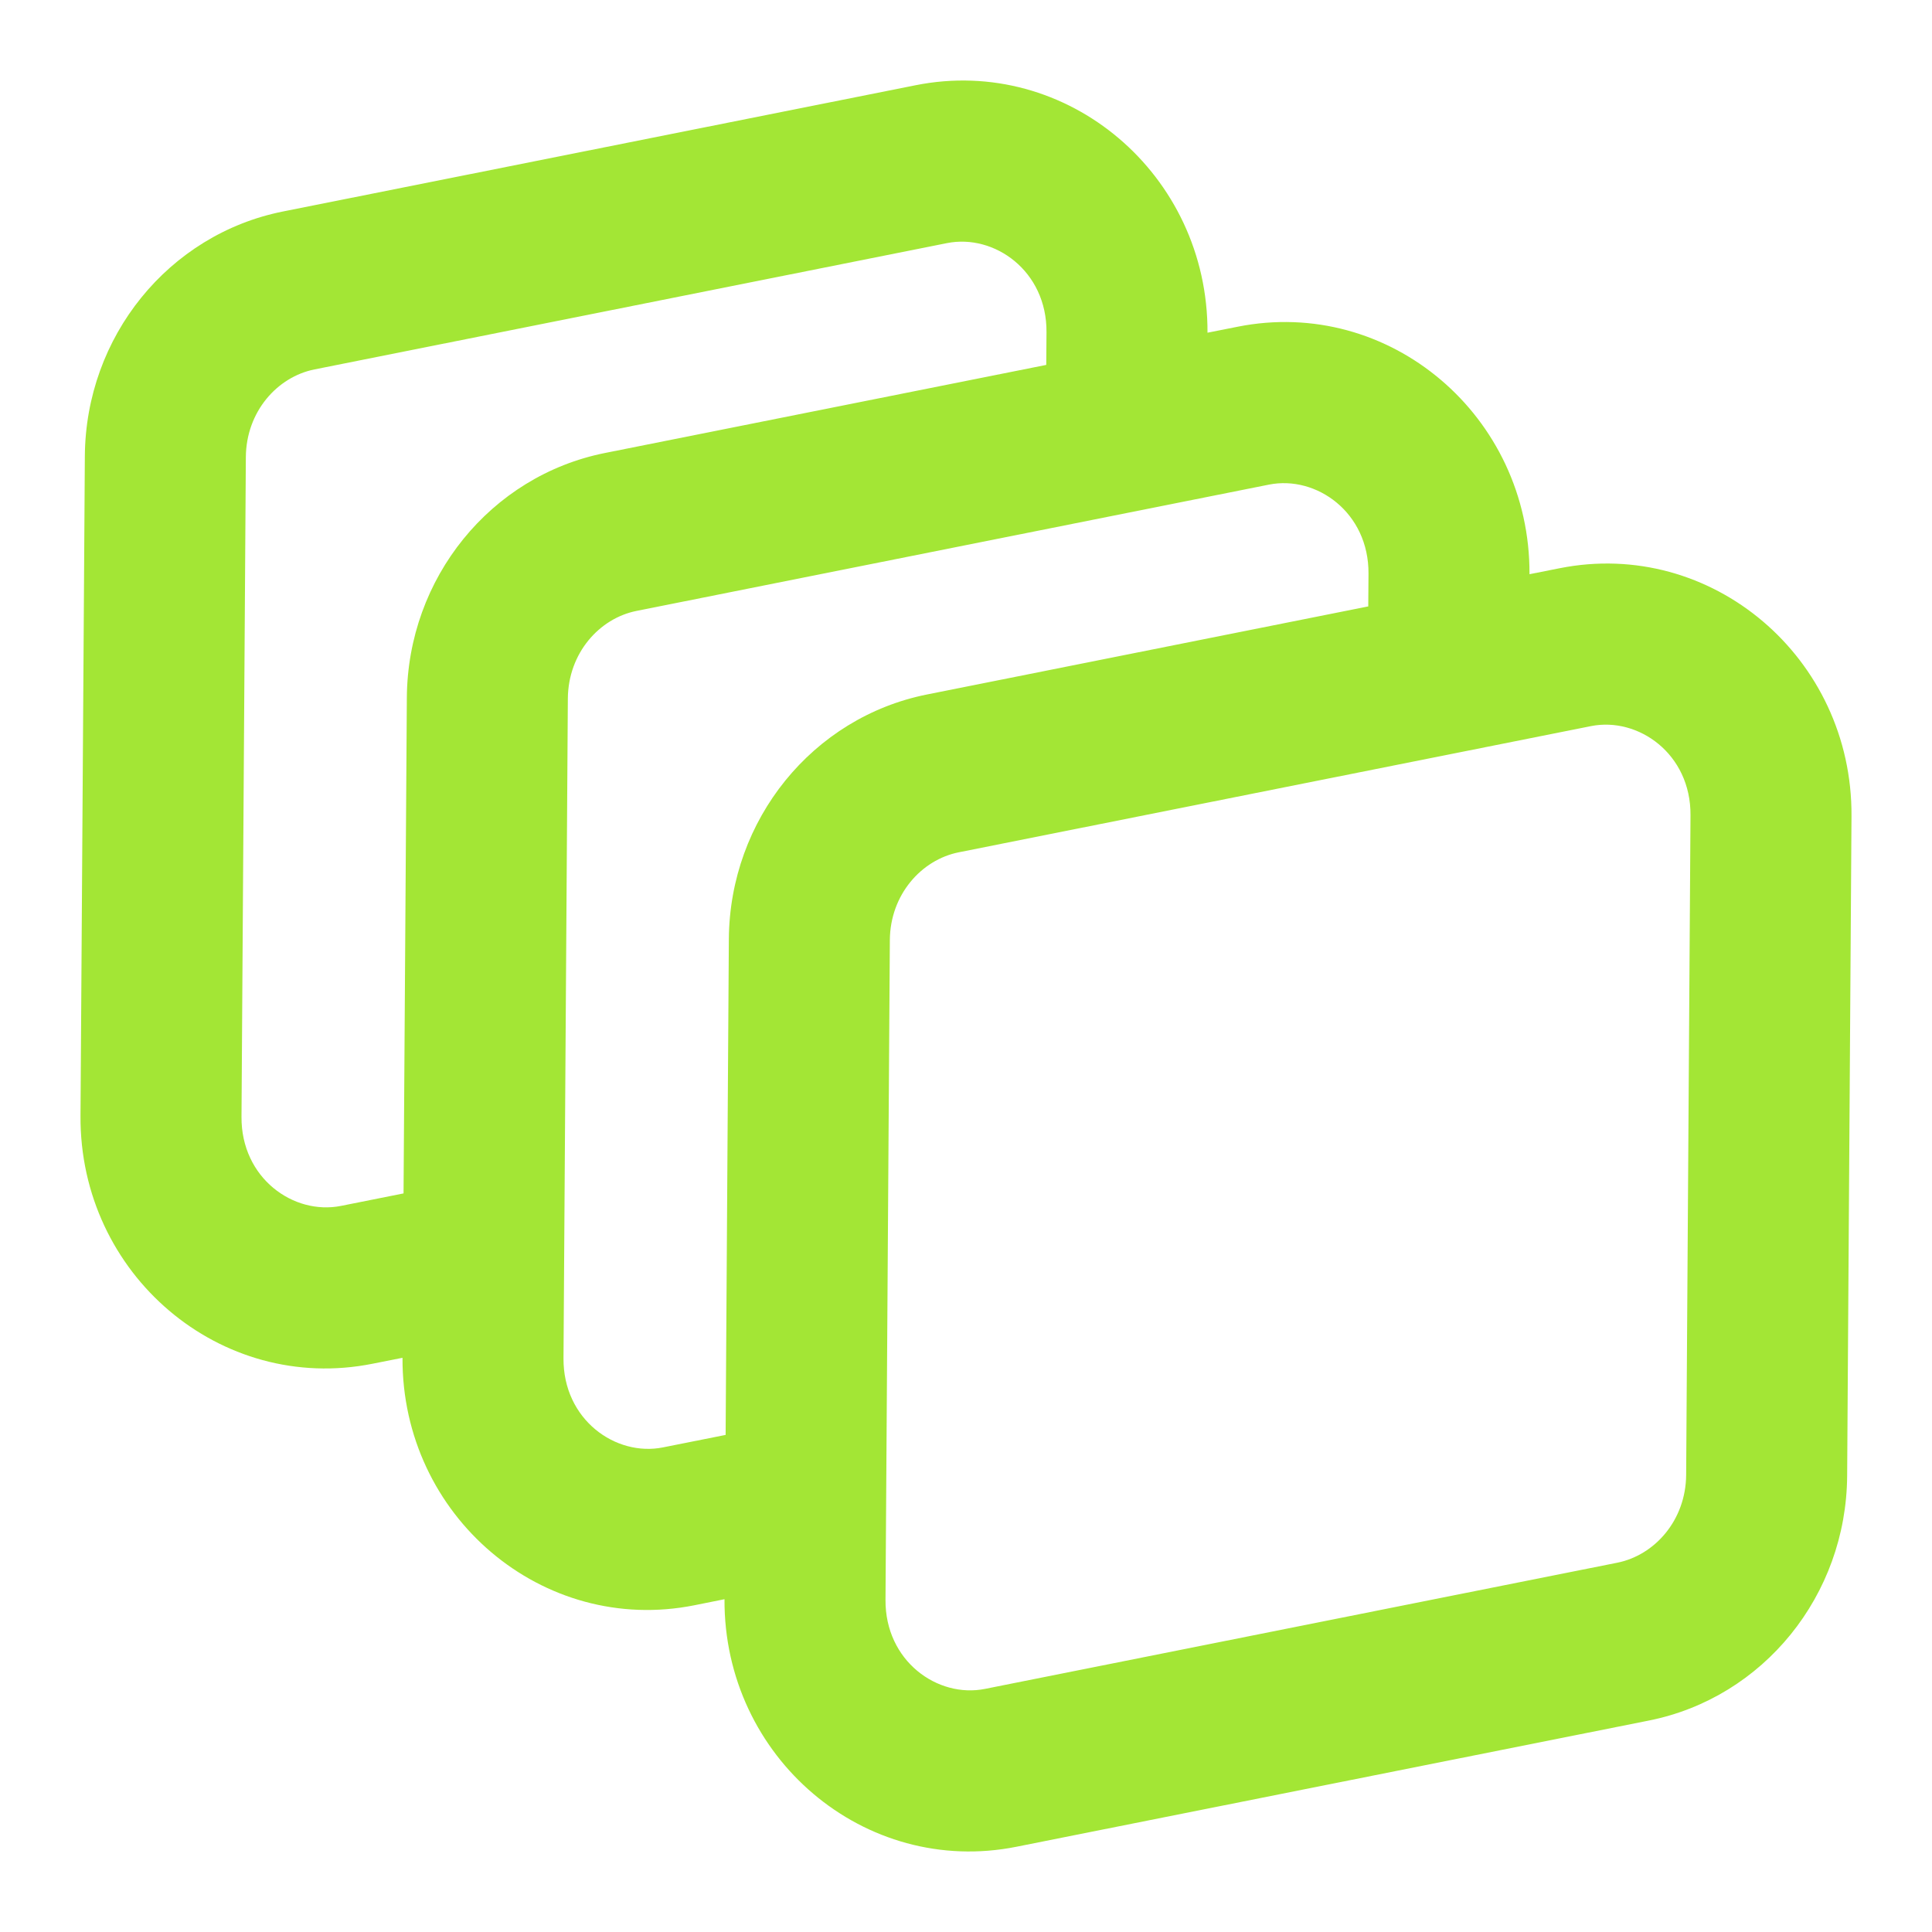
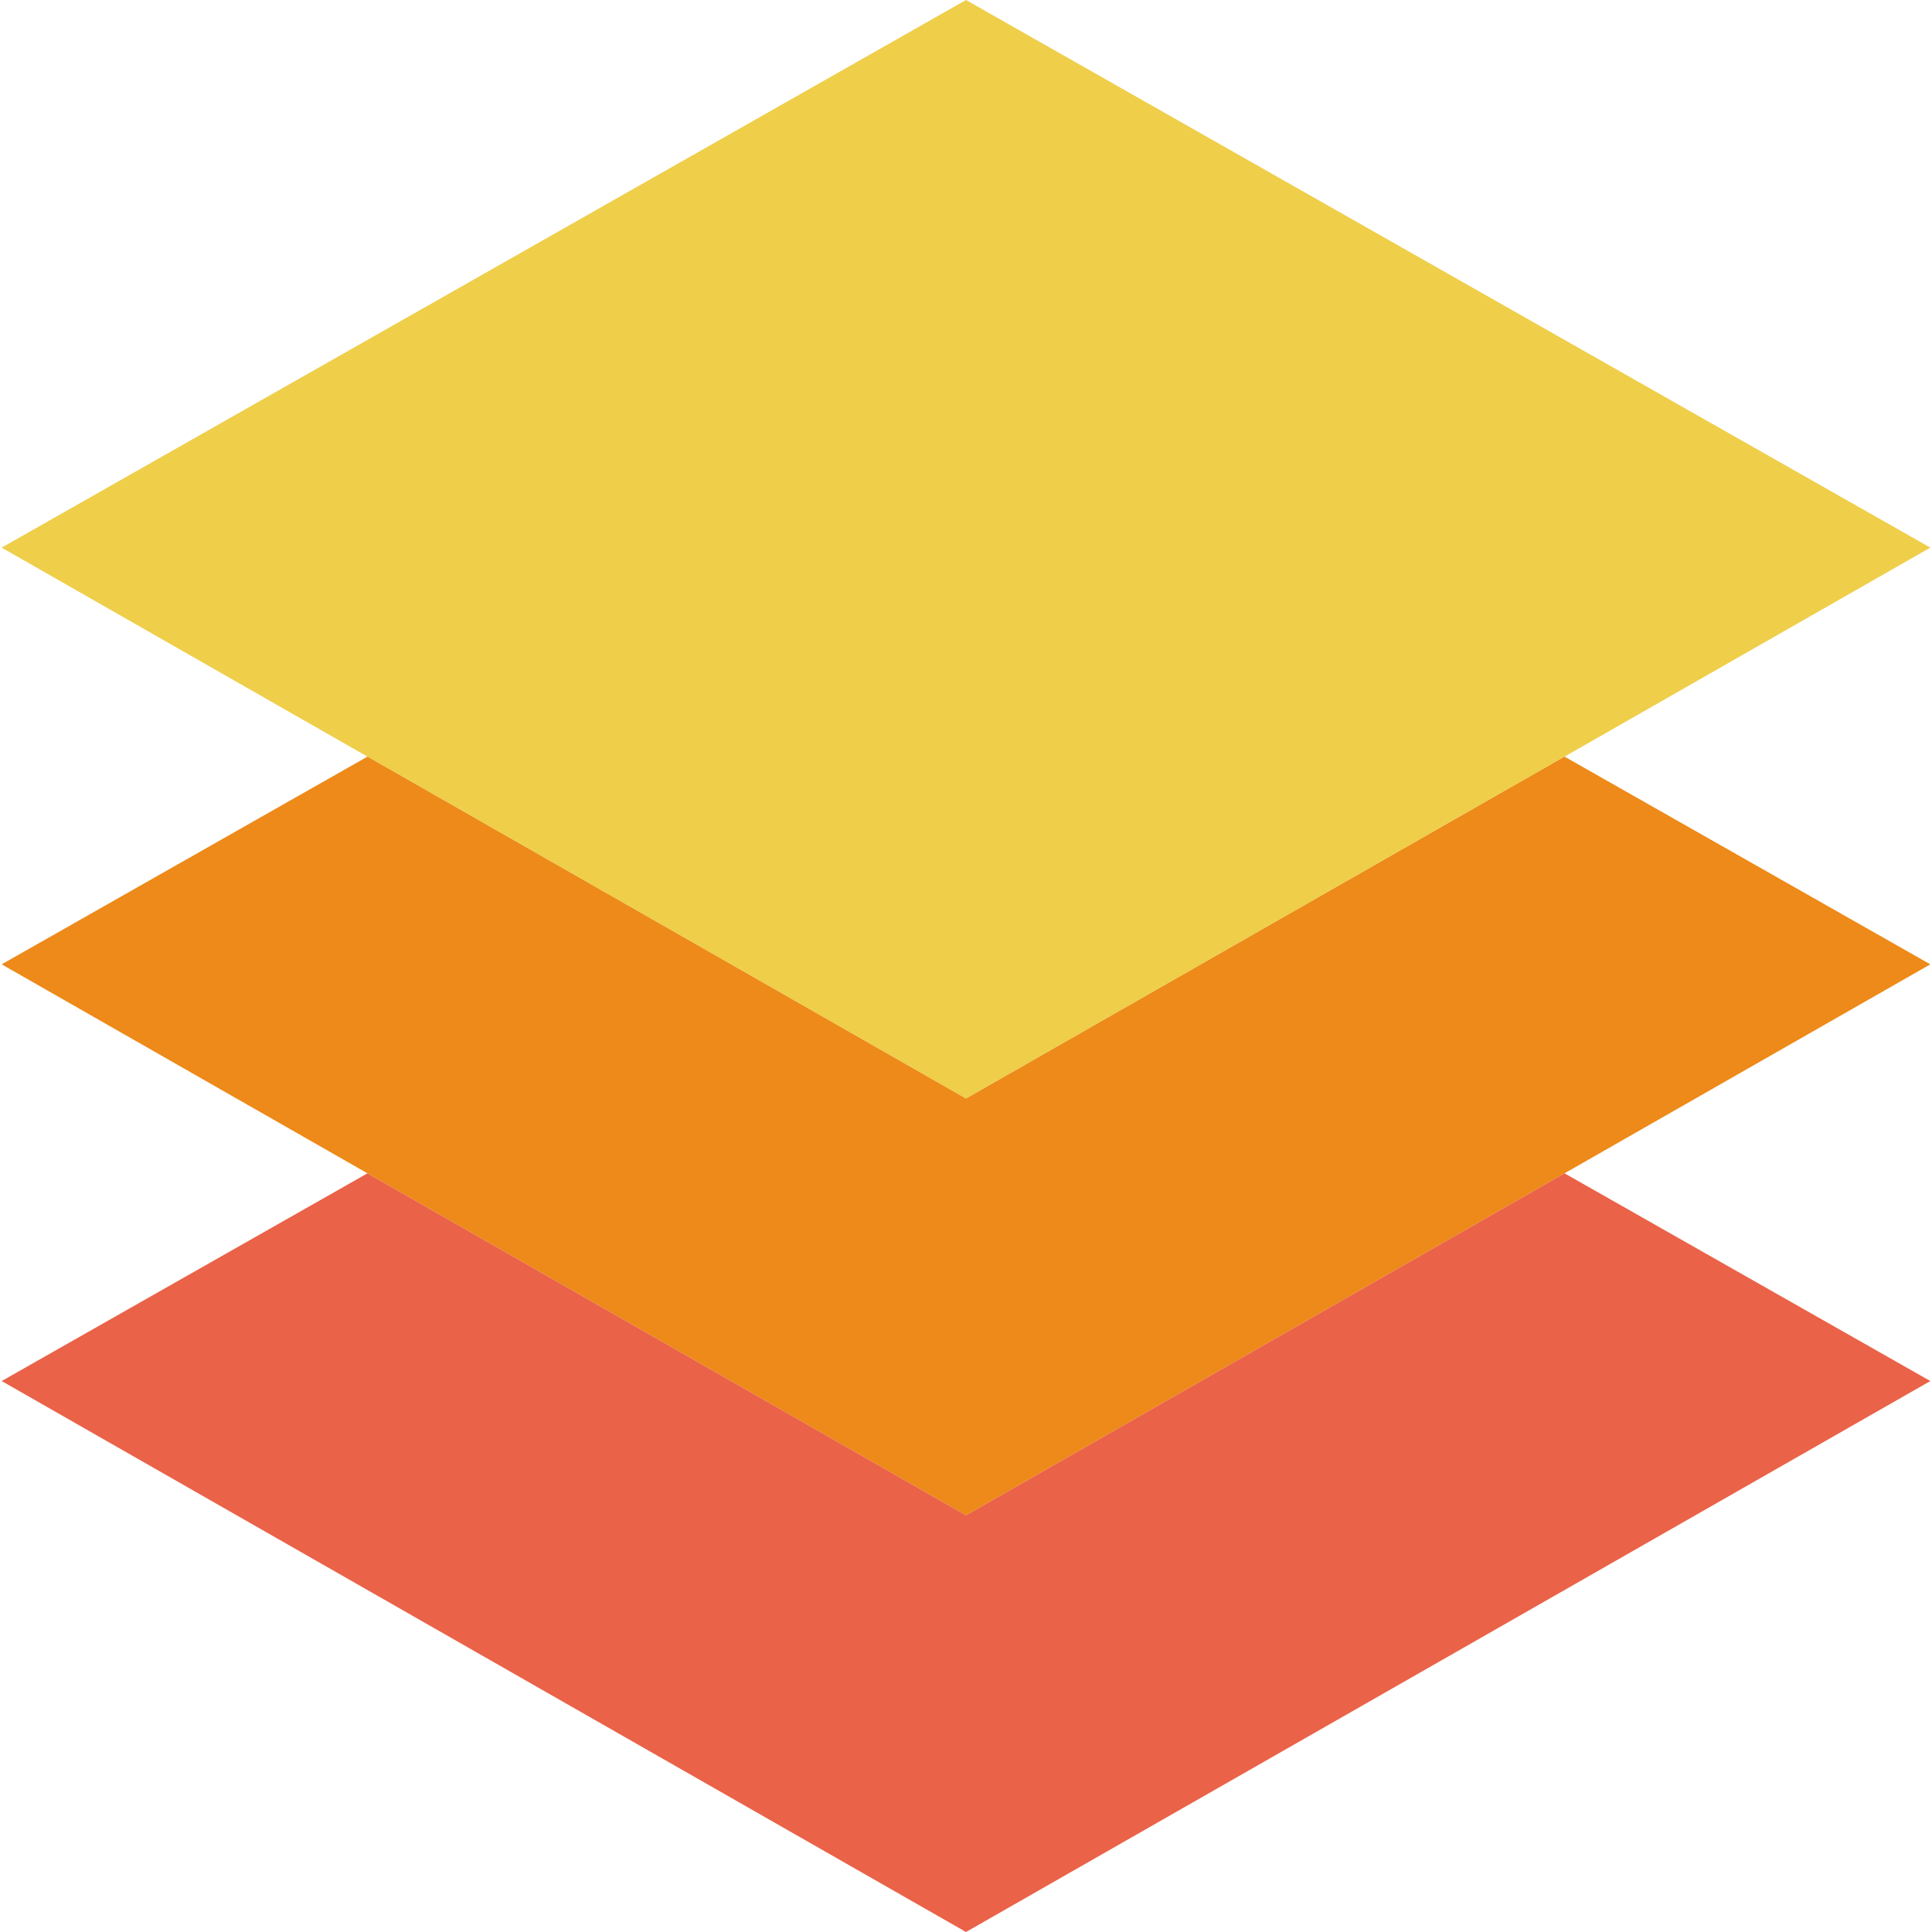
- <svg xmlns="http://www.w3.org/2000/svg" width="800px" height="800px" viewBox="0 0 24 24" fill="none">
-   <g id="SVGRepo_bgCarrier" stroke-width="0" />
-   <g id="SVGRepo_tracerCarrier" stroke-linecap="round" stroke-linejoin="round" />
-   <g id="SVGRepo_iconCarrier">
-     <path fill-rule="evenodd" clip-rule="evenodd" d="M5 16.867L4.627 16.941C2.739 17.318 0.987 15.83 1 13.861L1.054 5.666C1.064 4.182 2.094 2.911 3.516 2.627L11.373 1.059C13.259 0.682 15.009 2.167 15 4.133L15.373 4.059C17.259 3.682 19.009 5.167 19 7.133L19.373 7.059C21.261 6.682 23.013 8.17 23 10.139L22.946 18.334C22.936 19.818 21.906 21.089 20.484 21.373L12.627 22.941C10.741 23.318 8.99 21.833 9 19.866L8.627 19.941C6.741 20.318 4.991 18.833 5 16.867ZM9.014 17.825L9.054 11.666C9.064 10.182 10.094 8.911 11.516 8.627L16.997 7.533L17 7.126C17.005 6.365 16.352 5.903 15.764 6.02L7.907 7.589C7.446 7.681 7.058 8.112 7.054 8.679L7 16.874C6.995 17.635 7.648 18.098 8.236 17.98L9.014 17.825ZM13 4.126L12.997 4.533L7.516 5.627C6.094 5.911 5.064 7.182 5.054 8.666L5.013 14.825L4.236 14.98C3.647 15.098 2.995 14.635 3 13.874L3.054 5.679C3.058 5.112 3.446 4.681 3.907 4.589L11.764 3.02C12.352 2.903 13.005 3.365 13 4.126ZM20.946 18.321C20.942 18.888 20.553 19.319 20.093 19.412L12.236 20.98C11.648 21.098 10.995 20.635 11 19.874L11.054 11.679C11.058 11.112 11.447 10.681 11.908 10.588L19.764 9.02C20.352 8.903 21.005 9.365 21 10.126L20.946 18.321Z" fill="#a3e635" />
+ <svg xmlns="http://www.w3.org/2000/svg" height="800px" width="800px" version="1.1" id="Capa_1" viewBox="0 0 51 51" xml:space="preserve">
+   <polygon style="fill:#EFCE4A;" points="50.956,14.456 25.5,29 0.044,14.456 25.5,0 " />
+   <polygon style="fill:#ED8A19;" points="25.5,29 9.7,19.973 0.044,25.456 25.5,40 50.956,25.456 41.3,19.973 " />
+   <g>
+     <polygon style="fill:#EA6248;" points="25.5,40 9.7,30.973 0.044,36.456 25.5,51 50.956,36.456 41.3,30.973  " />
  </g>
</svg>
